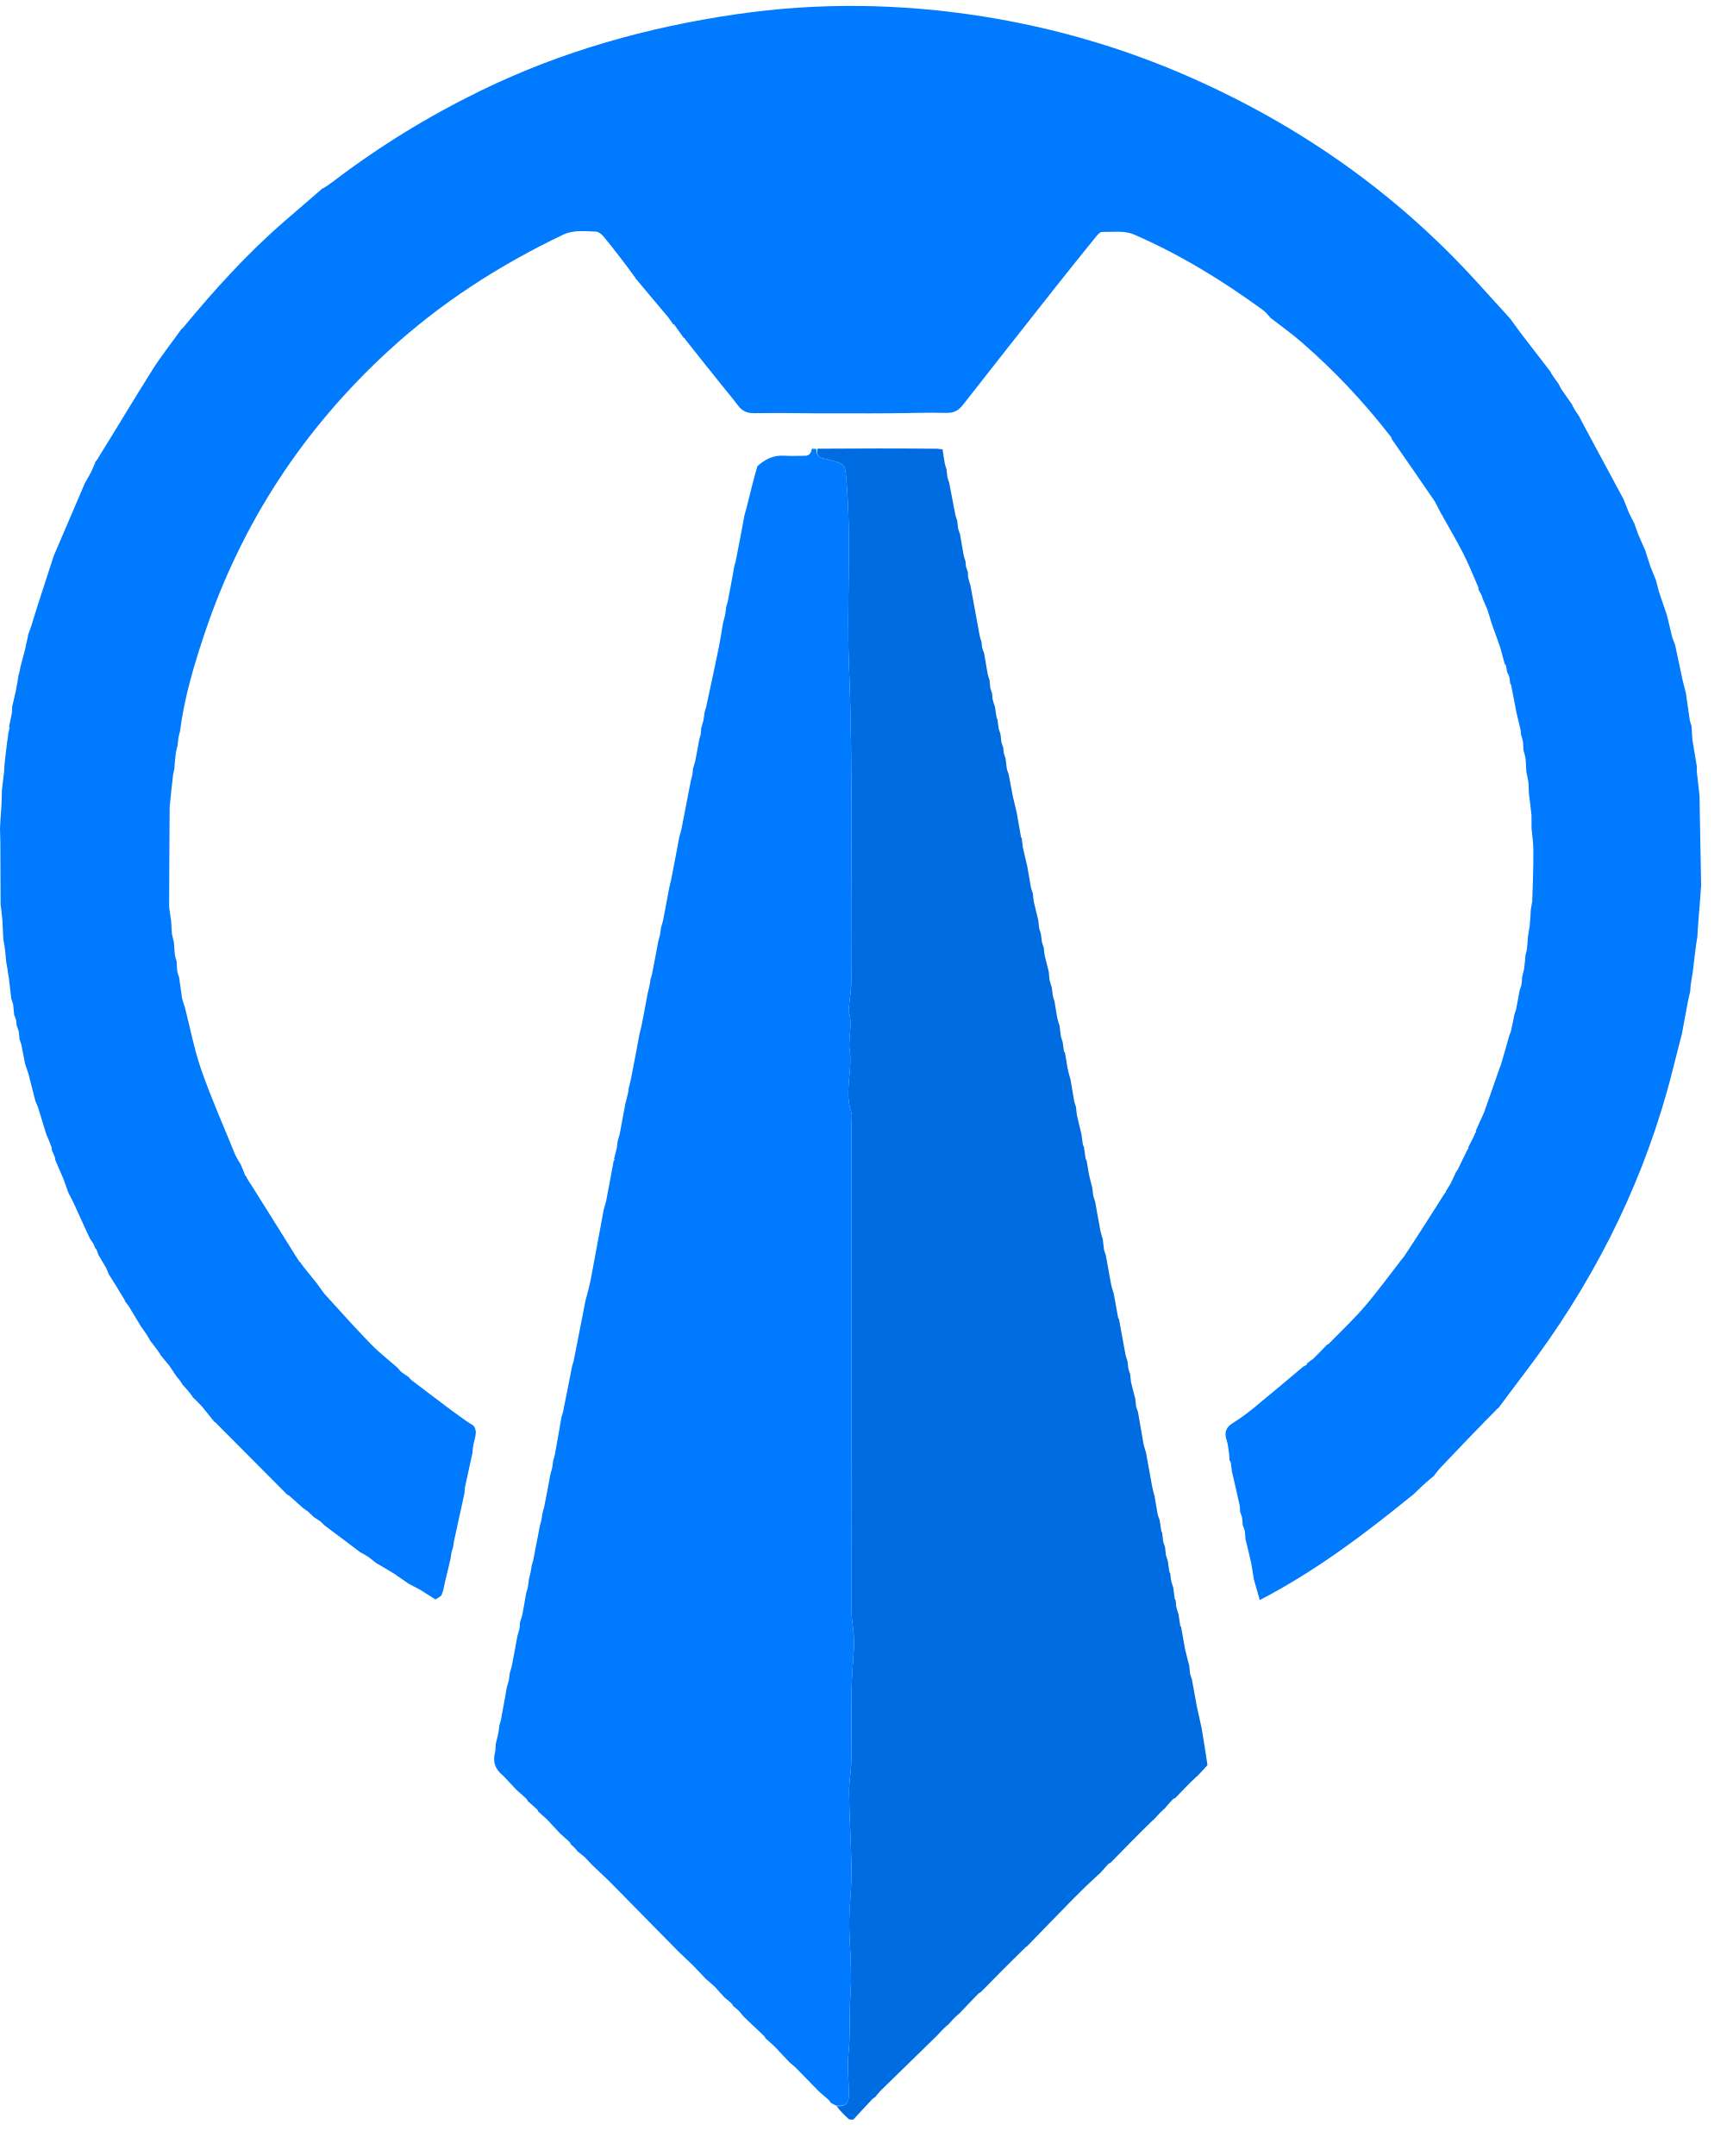
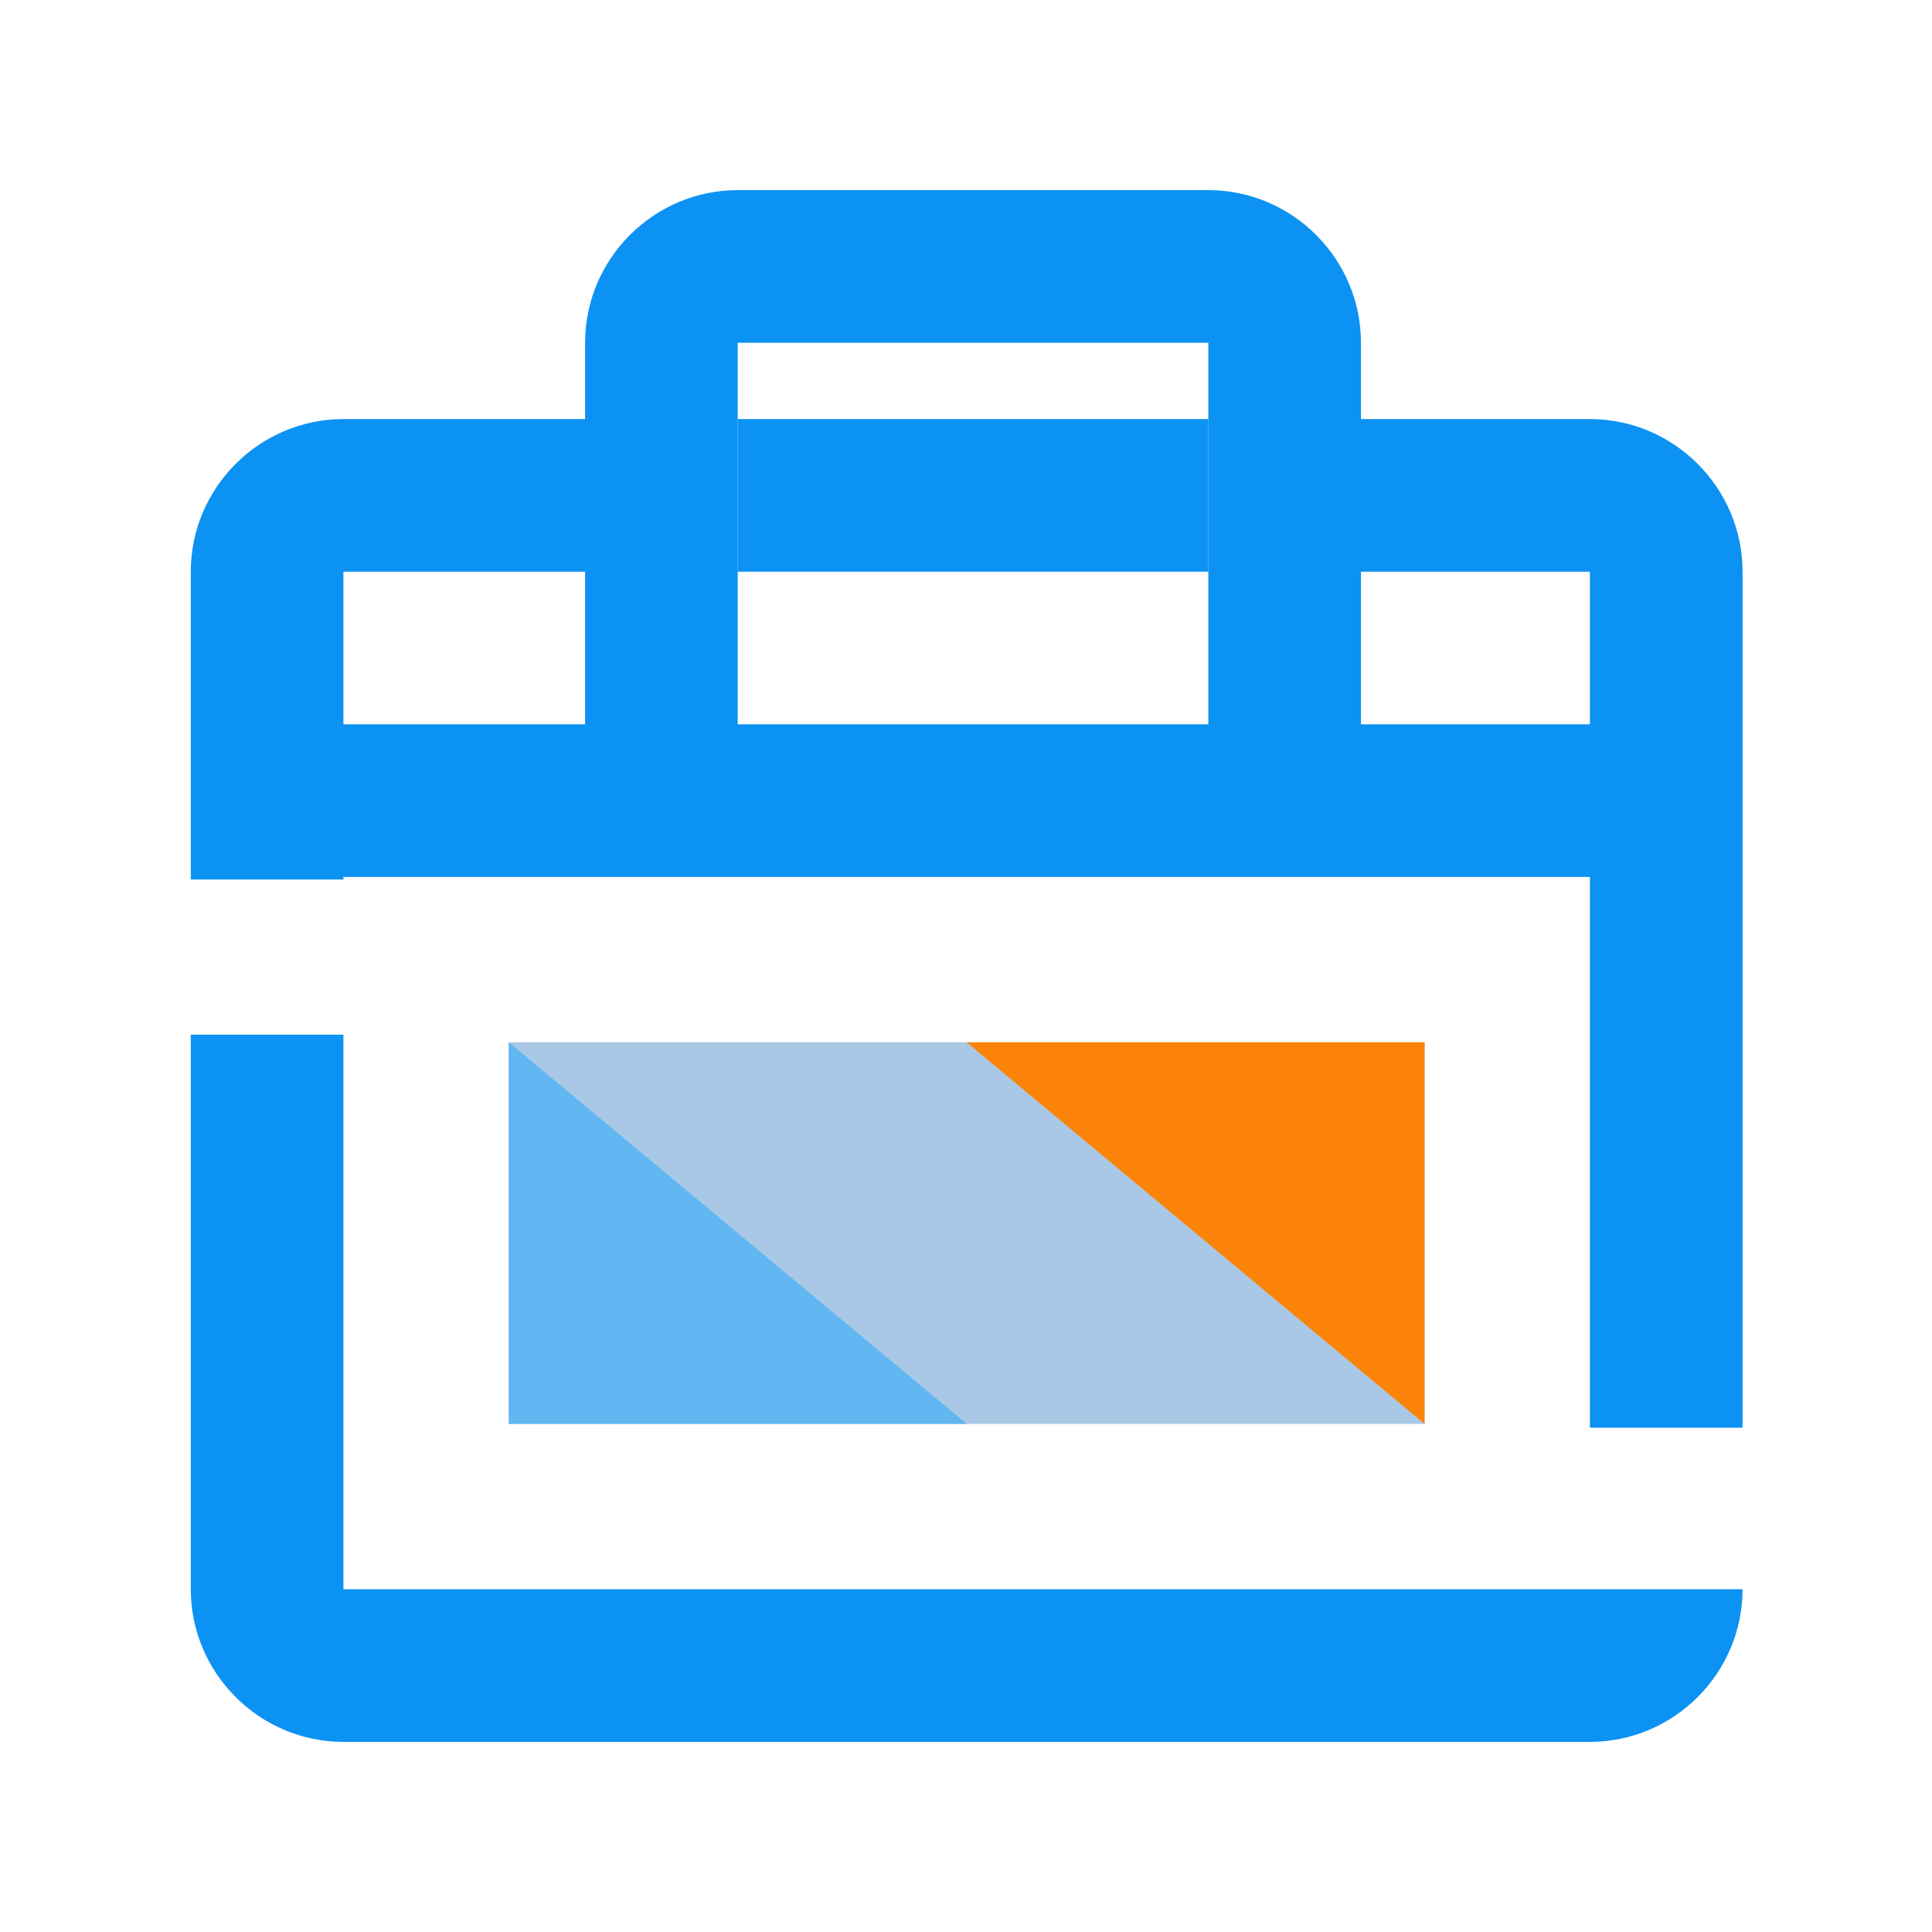
- <svg xmlns="http://www.w3.org/2000/svg" width="41" height="51" viewBox="0 0 41 51" fill="none">
-   <path d="M16.179 7.996C16.118 7.91 16.057 7.825 15.979 7.715C15.955 7.675 15.943 7.669 15.928 7.671C15.898 7.628 15.868 7.584 15.814 7.51C15.546 7.189 15.302 6.899 15.057 6.608C15.057 6.608 15.038 6.608 15.043 6.586C14.798 6.247 14.552 5.927 14.297 5.614C14.248 5.553 14.167 5.48 14.099 5.478C13.836 5.471 13.572 5.432 13.316 5.555C11.811 6.275 10.423 7.167 9.191 8.299C7.177 10.15 5.723 12.365 4.85 14.958C4.593 15.723 4.361 16.495 4.259 17.3C4.252 17.328 4.244 17.357 4.227 17.423C4.213 17.514 4.208 17.567 4.204 17.62C4.193 17.667 4.182 17.715 4.16 17.807C4.141 17.966 4.133 18.08 4.124 18.194C4.118 18.223 4.112 18.251 4.096 18.322C4.062 18.606 4.038 18.848 4.014 19.089C4.009 19.858 4.004 20.627 4.002 21.446C4.018 21.588 4.033 21.68 4.048 21.771C4.053 21.861 4.058 21.951 4.067 22.085C4.085 22.18 4.1 22.23 4.114 22.281C4.12 22.372 4.127 22.462 4.138 22.593C4.154 22.665 4.166 22.697 4.177 22.729C4.181 22.798 4.186 22.868 4.194 22.978C4.211 23.049 4.224 23.081 4.237 23.113C4.259 23.268 4.281 23.422 4.309 23.62C4.333 23.714 4.352 23.764 4.371 23.814C4.5 24.316 4.596 24.83 4.766 25.317C5 25.987 5.291 26.637 5.572 27.333C5.624 27.429 5.66 27.487 5.697 27.545C5.725 27.614 5.752 27.682 5.791 27.779C5.808 27.823 5.819 27.832 5.836 27.834C5.836 27.834 5.834 27.839 5.838 27.86C5.88 27.936 5.918 27.992 5.956 28.047C6.322 28.631 6.688 29.216 7.069 29.824C7.085 29.848 7.097 29.86 7.097 29.86L7.114 29.86C7.114 29.86 7.116 29.875 7.128 29.898C7.257 30.063 7.373 30.205 7.489 30.348C7.543 30.423 7.596 30.497 7.673 30.602C8.055 31.021 8.407 31.417 8.777 31.796C8.975 32 9.202 32.175 9.416 32.363C9.431 32.383 9.447 32.403 9.487 32.447C9.563 32.505 9.615 32.538 9.666 32.571C9.68 32.588 9.694 32.605 9.733 32.645C10.07 32.902 10.381 33.136 10.692 33.369C10.796 33.444 10.9 33.519 11.034 33.616C11.11 33.666 11.155 33.694 11.2 33.721C11.321 33.875 11.218 34.03 11.193 34.222C11.182 34.293 11.181 34.327 11.18 34.36C11.124 34.62 11.068 34.88 11.002 35.179C10.992 35.252 10.991 35.285 10.99 35.319C10.911 35.684 10.832 36.05 10.742 36.455C10.729 36.529 10.725 36.563 10.721 36.597C10.712 36.625 10.703 36.653 10.684 36.716C10.67 36.785 10.667 36.819 10.664 36.852C10.629 37.005 10.594 37.157 10.545 37.354C10.507 37.507 10.495 37.62 10.453 37.72C10.432 37.771 10.356 37.798 10.305 37.836C10.193 37.765 10.081 37.693 9.934 37.602C9.825 37.543 9.751 37.506 9.676 37.468C9.572 37.396 9.468 37.324 9.333 37.23C9.169 37.13 9.036 37.052 8.903 36.975C8.853 36.936 8.803 36.896 8.725 36.835C8.637 36.78 8.579 36.748 8.52 36.716C8.386 36.615 8.251 36.514 8.086 36.388C7.932 36.272 7.809 36.181 7.685 36.089C7.662 36.065 7.639 36.042 7.591 35.996C7.52 35.947 7.476 35.919 7.432 35.892C7.392 35.854 7.352 35.816 7.292 35.76C7.264 35.729 7.252 35.726 7.238 35.732C7.238 35.732 7.225 35.711 7.216 35.7C7.208 35.689 7.191 35.692 7.191 35.692C7.082 35.595 6.972 35.497 6.844 35.381C6.825 35.362 6.801 35.361 6.801 35.361C6.24 34.798 5.679 34.235 5.104 33.655C5.09 33.638 5.075 33.637 5.075 33.637C4.981 33.521 4.888 33.406 4.77 33.26C4.688 33.174 4.63 33.118 4.573 33.063C4.573 33.063 4.564 33.082 4.565 33.052C4.482 32.931 4.398 32.839 4.314 32.747C4.314 32.747 4.307 32.761 4.308 32.735C4.265 32.659 4.221 32.609 4.177 32.56C4.126 32.483 4.075 32.407 4.002 32.3C3.919 32.197 3.857 32.124 3.796 32.051C3.796 32.051 3.792 32.059 3.791 32.035C3.712 31.913 3.635 31.816 3.557 31.719C3.557 31.719 3.543 31.715 3.546 31.696C3.478 31.576 3.407 31.477 3.336 31.378C3.246 31.228 3.157 31.079 3.047 30.899C3.004 30.84 2.981 30.812 2.958 30.784C2.958 30.784 2.959 30.781 2.954 30.759C2.824 30.539 2.699 30.341 2.574 30.142C2.561 30.108 2.548 30.074 2.518 30.006C2.444 29.875 2.385 29.777 2.326 29.679C2.316 29.648 2.307 29.617 2.286 29.564C2.276 29.541 2.253 29.528 2.253 29.528C2.245 29.505 2.238 29.482 2.214 29.428C2.175 29.366 2.153 29.336 2.131 29.305C2.009 29.042 1.888 28.78 1.752 28.478C1.7 28.367 1.661 28.296 1.622 28.224C1.588 28.128 1.554 28.032 1.505 27.897C1.428 27.717 1.367 27.576 1.306 27.435C1.306 27.435 1.308 27.412 1.302 27.383C1.273 27.307 1.251 27.261 1.229 27.214C1.229 27.201 1.228 27.189 1.22 27.137C1.172 27.006 1.132 26.914 1.092 26.822C1.03 26.623 0.968 26.424 0.897 26.186C0.872 26.117 0.856 26.086 0.84 26.056C0.789 25.855 0.739 25.655 0.676 25.411C0.64 25.299 0.616 25.229 0.592 25.159C0.565 25.02 0.537 24.881 0.504 24.706C0.487 24.644 0.475 24.619 0.464 24.594C0.459 24.542 0.454 24.491 0.444 24.399C0.423 24.328 0.409 24.297 0.395 24.266C0.393 24.237 0.391 24.207 0.383 24.14C0.364 24.072 0.35 24.04 0.336 24.009C0.329 23.939 0.323 23.869 0.311 23.761C0.292 23.69 0.28 23.659 0.267 23.627C0.249 23.473 0.23 23.319 0.207 23.114C0.191 23.017 0.179 22.969 0.174 22.905C0.169 22.858 0.157 22.826 0.149 22.769C0.141 22.675 0.13 22.607 0.125 22.516C0.113 22.402 0.096 22.311 0.078 22.221C0.072 22.088 0.067 21.956 0.058 21.775C0.042 21.613 0.028 21.502 0.014 21.39C0.011 20.92 0.009 20.449 0.008 19.924C0.006 19.778 0.003 19.688 0 19.598C0.008 19.447 0.016 19.295 0.032 19.095C0.041 18.932 0.043 18.818 0.044 18.704C0.059 18.574 0.073 18.443 0.096 18.267C0.105 18.152 0.105 18.082 0.117 17.987C0.133 17.868 0.139 17.775 0.155 17.668C0.163 17.622 0.161 17.589 0.171 17.534C0.187 17.462 0.19 17.412 0.193 17.362C0.2 17.332 0.207 17.303 0.219 17.247C0.224 17.22 0.229 17.204 0.229 17.204L0.214 17.196C0.233 17.1 0.253 17.004 0.281 16.866C0.289 16.79 0.288 16.756 0.287 16.723C0.311 16.616 0.335 16.509 0.373 16.353C0.404 16.193 0.422 16.08 0.439 15.967C0.439 15.967 0.442 15.949 0.451 15.932C0.469 15.865 0.477 15.815 0.486 15.765C0.521 15.633 0.556 15.5 0.602 15.329C0.616 15.257 0.619 15.223 0.635 15.17C0.653 15.106 0.659 15.061 0.666 15.017C0.686 14.962 0.706 14.907 0.739 14.812C0.799 14.621 0.843 14.469 0.892 14.318C1.017 13.927 1.145 13.536 1.273 13.145C1.302 13.076 1.332 13.006 1.379 12.899C1.601 12.383 1.805 11.904 2.01 11.425C2.051 11.353 2.091 11.281 2.151 11.177C2.201 11.068 2.232 10.992 2.263 10.916C2.263 10.916 2.262 10.91 2.28 10.901C2.731 10.18 3.156 9.462 3.601 8.757C3.815 8.419 4.064 8.104 4.298 7.778C4.298 7.778 4.301 7.779 4.319 7.768C5.074 6.853 5.855 5.99 6.74 5.226C7.035 4.971 7.331 4.716 7.627 4.46C7.627 4.46 7.623 4.457 7.646 4.454C7.746 4.395 7.823 4.339 7.899 4.281C8.986 3.454 10.145 2.745 11.372 2.146C13.291 1.21 15.319 0.643 17.428 0.336C19.371 0.053 21.311 0.082 23.244 0.387C24.93 0.654 26.562 1.126 28.129 1.814C30.736 2.958 33.019 4.555 34.938 6.664C35.202 6.955 35.467 7.245 35.731 7.536C35.802 7.633 35.872 7.731 35.967 7.86C36.225 8.195 36.459 8.499 36.693 8.803C36.693 8.803 36.695 8.801 36.698 8.823C36.76 8.923 36.819 9.001 36.877 9.08C36.891 9.11 36.905 9.14 36.937 9.199C37.037 9.344 37.118 9.459 37.2 9.575C37.2 9.575 37.203 9.568 37.203 9.591C37.255 9.69 37.307 9.766 37.359 9.842C37.396 9.915 37.434 9.988 37.493 10.097C37.814 10.691 38.113 11.249 38.413 11.807C38.45 11.901 38.488 11.995 38.54 12.127C38.592 12.237 38.631 12.309 38.669 12.381C38.696 12.459 38.722 12.536 38.766 12.652C38.831 12.8 38.879 12.91 38.927 13.019C38.964 13.134 39.001 13.249 39.051 13.405C39.103 13.538 39.141 13.631 39.18 13.724C39.199 13.796 39.218 13.867 39.247 13.981C39.319 14.2 39.38 14.376 39.441 14.552C39.478 14.709 39.515 14.865 39.563 15.063C39.594 15.154 39.614 15.204 39.634 15.255C39.69 15.517 39.746 15.779 39.811 16.088C39.844 16.224 39.867 16.314 39.891 16.404C39.919 16.601 39.947 16.798 39.981 17.035C39.998 17.107 40.01 17.138 40.022 17.17C40.027 17.26 40.032 17.351 40.042 17.49C40.081 17.736 40.114 17.932 40.148 18.129C40.147 18.158 40.147 18.187 40.149 18.264C40.172 18.485 40.192 18.658 40.213 18.831C40.214 18.921 40.215 19.01 40.217 19.155C40.228 19.787 40.239 20.364 40.25 20.942C40.235 21.157 40.22 21.372 40.197 21.638C40.179 21.844 40.17 22 40.161 22.156C40.154 22.204 40.147 22.252 40.131 22.344C40.099 22.588 40.076 22.788 40.053 22.988C40.04 23.076 40.026 23.164 40.004 23.292C39.995 23.367 39.995 23.4 39.994 23.434C39.98 23.502 39.965 23.569 39.939 23.683C39.883 23.972 39.839 24.215 39.795 24.458C39.783 24.505 39.771 24.552 39.747 24.642C39.639 25.055 39.551 25.427 39.448 25.795C38.763 28.24 37.617 30.452 36.082 32.469C35.87 32.746 35.663 33.027 35.454 33.306C35.454 33.306 35.456 33.312 35.434 33.318C34.968 33.789 34.524 34.253 34.082 34.719C34.025 34.779 33.978 34.848 33.926 34.913C33.926 34.913 33.941 34.922 33.913 34.923C33.73 35.072 33.576 35.22 33.422 35.369C33.422 35.369 33.432 35.377 33.407 35.377C32.271 36.302 31.119 37.168 29.807 37.849C29.754 37.661 29.711 37.511 29.668 37.361C29.649 37.249 29.63 37.137 29.605 36.977C29.555 36.754 29.512 36.58 29.469 36.406C29.466 36.357 29.463 36.307 29.454 36.219C29.435 36.148 29.421 36.117 29.406 36.086C29.402 36.036 29.399 35.987 29.389 35.899C29.369 35.829 29.356 35.797 29.342 35.766C29.342 35.737 29.341 35.708 29.336 35.633C29.27 35.328 29.209 35.069 29.148 34.809C29.143 34.755 29.137 34.701 29.124 34.615C29.115 34.567 29.107 34.556 29.092 34.551C29.091 34.522 29.09 34.494 29.085 34.419C29.063 34.27 29.056 34.163 29.023 34.064C28.962 33.887 29.005 33.766 29.166 33.665C29.344 33.553 29.515 33.427 29.678 33.294C30.069 32.975 30.453 32.648 30.84 32.324C30.84 32.324 30.867 32.314 30.887 32.302C30.923 32.28 30.93 32.267 30.927 32.249C30.97 32.218 31.012 32.187 31.083 32.132C31.208 32.008 31.304 31.907 31.4 31.807C31.421 31.805 31.438 31.794 31.474 31.753C31.77 31.449 32.057 31.18 32.31 30.882C32.617 30.521 32.895 30.137 33.186 29.763C33.186 29.763 33.182 29.758 33.202 29.751C33.544 29.236 33.866 28.728 34.188 28.22C34.188 28.22 34.2 28.212 34.207 28.206C34.214 28.199 34.21 28.18 34.21 28.18C34.238 28.134 34.267 28.087 34.319 28.003C34.38 27.881 34.418 27.797 34.456 27.714C34.456 27.714 34.471 27.7 34.487 27.675C34.574 27.499 34.643 27.348 34.724 27.19C34.747 27.169 34.75 27.153 34.742 27.136C34.777 27.068 34.812 27 34.864 26.898C34.887 26.843 34.894 26.82 34.91 26.794C34.931 26.777 34.93 26.765 34.916 26.754C34.975 26.622 35.035 26.489 35.113 26.318C35.245 25.948 35.36 25.617 35.474 25.287C35.482 25.266 35.49 25.245 35.512 25.189C35.586 24.943 35.646 24.73 35.705 24.517C35.716 24.49 35.726 24.463 35.749 24.396C35.785 24.24 35.808 24.123 35.83 24.006C35.84 23.978 35.85 23.95 35.871 23.882C35.907 23.704 35.93 23.567 35.954 23.431C35.964 23.403 35.975 23.375 35.997 23.309C36.01 23.218 36.012 23.165 36.014 23.112C36.026 23.064 36.039 23.016 36.061 22.924C36.079 22.788 36.086 22.694 36.093 22.601C36.1 22.572 36.107 22.544 36.125 22.474C36.141 22.34 36.147 22.247 36.152 22.154C36.163 22.085 36.173 22.017 36.194 21.903C36.209 21.743 36.215 21.629 36.22 21.515C36.228 21.466 36.236 21.418 36.254 21.323C36.27 20.886 36.282 20.494 36.28 20.103C36.28 19.936 36.253 19.77 36.238 19.603C36.237 19.513 36.237 19.423 36.236 19.281C36.215 19.076 36.194 18.924 36.175 18.772C36.172 18.702 36.17 18.633 36.165 18.518C36.146 18.401 36.13 18.33 36.115 18.259C36.11 18.169 36.105 18.079 36.097 17.945C36.079 17.851 36.063 17.8 36.047 17.749C36.045 17.697 36.043 17.645 36.036 17.551C36.017 17.465 36.003 17.419 35.988 17.374C35.988 17.353 35.988 17.332 35.979 17.271C35.94 17.104 35.909 16.976 35.879 16.848C35.84 16.645 35.801 16.442 35.756 16.211C35.75 16.184 35.732 16.169 35.732 16.169C35.729 16.135 35.725 16.102 35.716 16.029C35.693 15.958 35.676 15.928 35.66 15.897C35.655 15.863 35.649 15.828 35.636 15.765C35.627 15.723 35.62 15.715 35.605 15.715C35.573 15.596 35.54 15.476 35.496 15.313C35.42 15.094 35.356 14.918 35.291 14.743C35.263 14.645 35.234 14.547 35.19 14.413C35.142 14.303 35.11 14.229 35.078 14.155C35.078 14.155 35.075 14.127 35.062 14.095C35.026 14.023 35.003 13.983 34.98 13.943C34.98 13.943 34.986 13.926 34.979 13.895C34.855 13.605 34.748 13.339 34.618 13.086C34.45 12.759 34.262 12.442 34.083 12.12C34.044 12.047 34.006 11.973 33.949 11.862C33.597 11.346 33.264 10.867 32.93 10.387C32.931 10.368 32.925 10.352 32.891 10.31C32.252 9.488 31.561 8.759 30.801 8.098C30.563 7.891 30.305 7.708 30.056 7.515C30.056 7.515 30.05 7.52 30.045 7.499C29.984 7.428 29.934 7.372 29.874 7.328C28.916 6.632 27.91 6.013 26.823 5.544C26.605 5.449 26.325 5.491 26.073 5.486C26.026 5.485 25.97 5.553 25.931 5.6C25.603 6.005 25.276 6.411 24.953 6.82C24.228 7.738 23.504 8.657 22.783 9.578C22.677 9.714 22.565 9.773 22.38 9.767C21.934 9.753 21.487 9.776 21.014 9.776C20.855 9.774 20.724 9.78 20.569 9.778C20.498 9.776 20.45 9.78 20.374 9.777C20.001 9.774 19.657 9.779 19.285 9.777C18.788 9.771 18.32 9.767 17.853 9.774C17.691 9.777 17.567 9.731 17.467 9.599C17.333 9.421 17.189 9.25 17.05 9.077C16.771 8.729 16.492 8.382 16.212 8.025C16.206 8 16.194 7.994 16.179 7.996Z" fill="#007AFF" />
-   <path d="M27.115 34.358C27.163 34.618 27.21 34.879 27.264 35.183C27.285 35.277 27.3 35.327 27.315 35.377C27.338 35.512 27.361 35.647 27.391 35.82C27.41 35.891 27.424 35.923 27.437 35.954C27.448 36.032 27.46 36.11 27.477 36.214C27.482 36.239 27.498 36.254 27.498 36.254C27.504 36.308 27.509 36.363 27.52 36.458C27.539 36.53 27.552 36.562 27.565 36.593C27.569 36.643 27.574 36.692 27.585 36.78C27.604 36.849 27.616 36.881 27.629 36.913C27.639 36.99 27.65 37.067 27.666 37.172C27.671 37.2 27.689 37.216 27.689 37.216C27.692 37.251 27.695 37.286 27.704 37.363C27.726 37.454 27.743 37.503 27.759 37.551C27.769 37.628 27.779 37.706 27.794 37.81C27.799 37.838 27.817 37.854 27.817 37.854C27.819 37.887 27.821 37.92 27.829 37.996C27.851 38.089 27.869 38.14 27.886 38.19C27.897 38.268 27.908 38.346 27.924 38.45C27.93 38.475 27.946 38.49 27.946 38.49C27.975 38.651 28.004 38.812 28.041 39.019C28.079 39.178 28.109 39.291 28.139 39.405C28.143 39.454 28.148 39.503 28.158 39.591C28.176 39.661 28.189 39.693 28.201 39.725C28.238 39.923 28.275 40.121 28.318 40.367C28.361 40.571 28.396 40.727 28.432 40.883C28.476 41.148 28.52 41.413 28.563 41.71C28.563 41.743 28.569 41.755 28.569 41.755C28.558 41.768 28.548 41.78 28.508 41.821C28.426 41.908 28.373 41.966 28.32 42.023C28.32 42.023 28.324 42.026 28.303 42.032C28.123 42.203 27.964 42.369 27.806 42.534C27.784 42.536 27.767 42.545 27.73 42.583C27.654 42.666 27.602 42.727 27.551 42.788C27.551 42.788 27.556 42.793 27.535 42.797C27.442 42.883 27.369 42.964 27.297 43.045C27.297 43.045 27.302 43.048 27.28 43.054C26.929 43.395 26.601 43.731 26.272 44.068C26.25 44.07 26.234 44.08 26.198 44.12C26.123 44.202 26.07 44.262 26.018 44.322C26.018 44.322 26.024 44.326 26.002 44.331C25.792 44.522 25.602 44.705 25.417 44.893C25.041 45.276 24.667 45.662 24.293 46.047C24.293 46.047 24.299 46.05 24.276 46.054C23.902 46.416 23.55 46.774 23.198 47.132C23.178 47.134 23.162 47.143 23.127 47.182C22.965 47.348 22.827 47.494 22.689 47.64C22.689 47.64 22.698 47.645 22.675 47.647C22.579 47.731 22.506 47.813 22.433 47.895C22.433 47.895 22.443 47.901 22.419 47.903C22.321 47.987 22.246 48.07 22.171 48.152C21.732 48.58 21.293 49.008 20.827 49.463C20.764 49.534 20.729 49.577 20.694 49.62C20.677 49.621 20.663 49.629 20.63 49.665C20.469 49.835 20.332 49.985 20.195 50.135C20.169 50.14 20.143 50.145 20.087 50.132C19.961 50.017 19.865 49.919 19.795 49.821C20.016 49.836 20.083 49.738 20.084 49.552C20.086 49.227 20.041 48.905 20.075 48.577C20.115 48.191 20.099 47.8 20.11 47.412C20.116 47.227 20.133 47.042 20.135 46.857C20.137 46.661 20.129 46.464 20.123 46.268C20.113 45.988 20.089 45.707 20.093 45.428C20.098 45.111 20.135 44.794 20.143 44.478C20.151 44.212 20.141 43.946 20.133 43.68C20.119 43.25 20.091 42.82 20.09 42.39C20.089 42.137 20.139 41.885 20.143 41.632C20.152 41.068 20.139 40.504 20.148 39.94C20.154 39.612 20.189 39.285 20.206 38.958C20.211 38.852 20.206 38.745 20.197 38.64C20.184 38.472 20.148 38.304 20.148 38.136C20.145 34.294 20.146 30.452 20.145 26.61C20.145 26.504 20.17 26.388 20.137 26.293C19.972 25.814 20.173 25.33 20.104 24.846C20.063 24.557 20.176 24.251 20.087 23.952C20.07 23.894 20.086 23.825 20.092 23.762C20.109 23.573 20.145 23.384 20.143 23.195C20.126 20.713 20.188 18.23 20.087 15.748C20.026 14.262 20.154 12.772 20.02 11.287C19.994 11.002 19.985 10.976 19.704 10.901C19.632 10.882 19.562 10.857 19.489 10.846C19.356 10.825 19.312 10.744 19.344 10.614C20.311 10.607 21.248 10.606 22.191 10.615C22.217 10.623 22.237 10.623 22.267 10.625C22.278 10.628 22.3 10.629 22.3 10.629C22.316 10.729 22.332 10.829 22.355 10.966C22.372 11.035 22.383 11.066 22.394 11.098C22.399 11.148 22.405 11.198 22.416 11.286C22.433 11.355 22.446 11.386 22.458 11.417C22.505 11.658 22.551 11.898 22.604 12.178C22.623 12.249 22.635 12.281 22.647 12.312C22.653 12.362 22.658 12.412 22.67 12.499C22.688 12.569 22.701 12.6 22.713 12.631C22.741 12.787 22.768 12.942 22.801 13.137C22.82 13.207 22.831 13.238 22.843 13.27C22.845 13.3 22.848 13.33 22.855 13.396C22.874 13.464 22.887 13.496 22.899 13.527C22.9 13.557 22.901 13.586 22.907 13.655C22.928 13.746 22.945 13.797 22.961 13.848C23.033 14.236 23.105 14.624 23.183 15.053C23.201 15.124 23.213 15.156 23.224 15.187C23.226 15.217 23.228 15.247 23.236 15.313C23.255 15.381 23.269 15.413 23.283 15.444C23.31 15.599 23.337 15.755 23.37 15.949C23.388 16.019 23.4 16.051 23.413 16.083C23.417 16.132 23.421 16.181 23.43 16.269C23.449 16.339 23.462 16.371 23.474 16.403C23.476 16.432 23.477 16.461 23.483 16.531C23.506 16.621 23.524 16.671 23.542 16.721C23.553 16.8 23.564 16.879 23.582 16.981C23.59 17.003 23.601 17.017 23.601 17.017C23.608 17.072 23.615 17.128 23.628 17.225C23.647 17.297 23.659 17.328 23.671 17.36C23.676 17.41 23.681 17.459 23.693 17.547C23.711 17.616 23.724 17.648 23.736 17.679C23.739 17.709 23.741 17.739 23.749 17.805C23.767 17.873 23.78 17.905 23.792 17.937C23.8 18.007 23.808 18.076 23.822 18.185C23.841 18.255 23.853 18.286 23.866 18.317C23.895 18.475 23.925 18.633 23.964 18.837C24 18.993 24.027 19.103 24.054 19.212C24.086 19.398 24.118 19.584 24.156 19.793C24.162 19.817 24.176 19.831 24.176 19.831C24.182 19.886 24.188 19.941 24.201 20.043C24.241 20.224 24.274 20.358 24.306 20.492C24.333 20.647 24.36 20.802 24.393 20.996C24.412 21.067 24.424 21.098 24.437 21.13C24.441 21.18 24.446 21.23 24.459 21.324C24.5 21.502 24.533 21.635 24.566 21.768C24.571 21.818 24.576 21.868 24.587 21.956C24.605 22.025 24.617 22.057 24.628 22.088C24.634 22.138 24.639 22.188 24.651 22.275C24.669 22.345 24.682 22.376 24.694 22.407C24.699 22.456 24.704 22.506 24.717 22.598C24.755 22.756 24.784 22.87 24.814 22.985C24.818 23.033 24.822 23.082 24.832 23.173C24.854 23.265 24.87 23.315 24.887 23.365C24.892 23.415 24.898 23.465 24.91 23.553C24.927 23.622 24.939 23.654 24.95 23.685C24.969 23.798 24.988 23.911 25.013 24.067C25.035 24.161 25.052 24.212 25.07 24.262C25.078 24.332 25.085 24.402 25.1 24.511C25.119 24.581 25.131 24.612 25.142 24.643C25.149 24.699 25.157 24.754 25.17 24.839C25.176 24.883 25.183 24.891 25.196 24.892C25.216 25.008 25.237 25.123 25.262 25.284C25.289 25.399 25.309 25.469 25.33 25.539C25.356 25.694 25.382 25.849 25.415 26.044C25.433 26.115 25.445 26.146 25.457 26.178C25.462 26.227 25.467 26.277 25.479 26.371C25.519 26.549 25.552 26.683 25.585 26.817C25.596 26.894 25.606 26.971 25.622 27.076C25.627 27.105 25.645 27.122 25.645 27.122C25.656 27.203 25.667 27.283 25.684 27.394C25.689 27.425 25.708 27.444 25.708 27.444C25.725 27.54 25.741 27.637 25.765 27.779C25.796 27.914 25.82 28.004 25.844 28.094C25.849 28.144 25.854 28.194 25.866 28.282C25.885 28.351 25.897 28.382 25.909 28.413C25.95 28.632 25.99 28.851 26.036 29.114C26.058 29.209 26.075 29.259 26.092 29.31C26.099 29.38 26.107 29.449 26.121 29.558C26.14 29.628 26.152 29.66 26.164 29.691C26.205 29.91 26.245 30.128 26.291 30.392C26.314 30.487 26.332 30.538 26.349 30.588C26.382 30.773 26.415 30.958 26.455 31.167C26.461 31.191 26.476 31.205 26.476 31.205C26.526 31.473 26.575 31.741 26.631 32.049C26.649 32.121 26.662 32.152 26.674 32.183C26.68 32.233 26.686 32.283 26.698 32.371C26.715 32.44 26.727 32.471 26.739 32.502C26.744 32.552 26.749 32.602 26.761 32.695C26.799 32.852 26.829 32.966 26.86 33.079C26.865 33.129 26.87 33.178 26.881 33.265C26.899 33.335 26.912 33.367 26.925 33.398C26.967 33.638 27.009 33.878 27.057 34.162C27.081 34.257 27.098 34.307 27.115 34.358Z" fill="#006CE2" />
-   <path d="M19.316 10.622C19.313 10.744 19.357 10.826 19.49 10.846C19.562 10.857 19.633 10.882 19.704 10.901C19.985 10.976 19.995 11.003 20.021 11.287C20.155 12.773 20.027 14.262 20.087 15.748C20.189 18.23 20.126 20.713 20.144 23.195C20.145 23.384 20.109 23.573 20.093 23.762C20.087 23.826 20.071 23.894 20.088 23.952C20.177 24.252 20.063 24.558 20.105 24.846C20.174 25.331 19.972 25.814 20.138 26.293C20.171 26.388 20.146 26.504 20.146 26.611C20.146 30.453 20.146 34.295 20.149 38.137C20.149 38.304 20.184 38.472 20.198 38.64C20.206 38.746 20.212 38.853 20.206 38.958C20.189 39.286 20.155 39.613 20.149 39.94C20.139 40.504 20.152 41.068 20.144 41.632C20.14 41.885 20.089 42.138 20.09 42.39C20.092 42.82 20.12 43.25 20.133 43.681C20.141 43.946 20.151 44.212 20.144 44.478C20.136 44.795 20.099 45.111 20.094 45.428C20.09 45.708 20.114 45.988 20.123 46.268C20.13 46.464 20.138 46.661 20.136 46.857C20.134 47.042 20.116 47.227 20.111 47.412C20.1 47.801 20.115 48.192 20.075 48.577C20.041 48.906 20.087 49.227 20.085 49.553C20.084 49.739 20.016 49.836 19.782 49.808C19.709 49.774 19.677 49.753 19.645 49.732C19.644 49.714 19.636 49.7 19.6 49.668C19.516 49.591 19.451 49.537 19.387 49.483C19.21 49.302 19.032 49.121 18.829 48.913C18.763 48.852 18.723 48.819 18.682 48.786C18.569 48.667 18.457 48.548 18.318 48.4C18.23 48.319 18.169 48.265 18.107 48.212C18.105 48.191 18.095 48.175 18.056 48.14C17.888 47.978 17.742 47.84 17.595 47.702C17.566 47.666 17.536 47.63 17.484 47.569C17.421 47.511 17.38 47.479 17.34 47.446C17.337 47.426 17.328 47.41 17.29 47.375C17.229 47.319 17.188 47.287 17.148 47.255C17.077 47.177 17.006 47.1 16.91 46.995C16.823 46.915 16.761 46.862 16.7 46.81C16.606 46.711 16.513 46.612 16.392 46.486C16.264 46.362 16.163 46.267 16.061 46.172C15.522 45.625 14.983 45.079 14.418 44.503C14.267 44.357 14.142 44.24 14.017 44.123C13.965 44.068 13.913 44.012 13.835 43.93C13.76 43.867 13.71 43.828 13.66 43.789C13.66 43.789 13.654 43.791 13.649 43.77C13.597 43.707 13.55 43.665 13.502 43.623C13.499 43.6 13.488 43.583 13.447 43.546C13.365 43.47 13.306 43.418 13.247 43.366C13.154 43.265 13.062 43.164 12.942 43.037C12.856 42.958 12.796 42.906 12.736 42.854C12.733 42.832 12.722 42.814 12.682 42.778C12.6 42.702 12.54 42.65 12.481 42.598C12.478 42.576 12.467 42.559 12.426 42.523C12.344 42.447 12.284 42.396 12.225 42.344C12.131 42.244 12.037 42.143 11.914 42.013C11.703 41.845 11.657 41.664 11.714 41.447C11.73 41.387 11.724 41.322 11.728 41.259C11.744 41.191 11.761 41.124 11.788 41.014C11.804 40.918 11.81 40.865 11.816 40.812C11.825 40.784 11.833 40.756 11.852 40.686C11.906 40.402 11.949 40.16 11.991 39.917C12.005 39.87 12.018 39.822 12.042 39.737C12.053 39.665 12.056 39.631 12.057 39.597C12.071 39.55 12.084 39.503 12.109 39.412C12.161 39.147 12.201 38.925 12.242 38.703C12.256 38.656 12.27 38.608 12.293 38.522C12.302 38.45 12.302 38.417 12.302 38.384C12.317 38.336 12.333 38.289 12.359 38.197C12.397 37.995 12.424 37.837 12.451 37.68C12.46 37.652 12.469 37.624 12.488 37.558C12.503 37.467 12.508 37.414 12.513 37.361C12.524 37.314 12.535 37.267 12.557 37.182C12.57 37.11 12.574 37.076 12.578 37.042C12.586 37.014 12.595 36.985 12.615 36.915C12.676 36.61 12.726 36.347 12.776 36.084C12.784 36.056 12.792 36.028 12.809 35.964C12.822 35.895 12.825 35.861 12.828 35.828C12.841 35.78 12.853 35.733 12.877 35.642C12.934 35.356 12.979 35.113 13.024 34.869C13.032 34.841 13.041 34.813 13.06 34.746C13.077 34.655 13.083 34.603 13.089 34.55C13.098 34.522 13.106 34.493 13.126 34.422C13.186 34.096 13.235 33.812 13.284 33.528C13.293 33.5 13.301 33.471 13.321 33.402C13.401 33.012 13.469 32.663 13.537 32.314C13.546 32.286 13.554 32.257 13.575 32.187C13.674 31.69 13.762 31.235 13.85 30.78C13.863 30.733 13.875 30.686 13.899 30.595C13.933 30.459 13.959 30.368 13.976 30.275C14.081 29.72 14.183 29.164 14.286 28.608C14.3 28.56 14.315 28.512 14.34 28.42C14.408 28.069 14.464 27.763 14.52 27.457C14.52 27.457 14.524 27.455 14.53 27.45C14.537 27.444 14.542 27.428 14.542 27.428L14.528 27.418C14.547 27.344 14.566 27.269 14.595 27.153C14.606 27.077 14.608 27.044 14.611 27.01C14.624 26.963 14.638 26.915 14.663 26.824C14.714 26.558 14.755 26.337 14.795 26.116C14.812 26.049 14.829 25.982 14.856 25.875C14.87 25.801 14.874 25.767 14.878 25.732C14.889 25.685 14.9 25.638 14.924 25.548C15.002 25.154 15.067 24.805 15.132 24.455C15.144 24.407 15.155 24.36 15.178 24.269C15.235 23.982 15.28 23.739 15.325 23.496C15.336 23.449 15.347 23.402 15.368 23.317C15.382 23.245 15.386 23.211 15.389 23.177C15.398 23.148 15.406 23.12 15.426 23.05C15.482 22.767 15.527 22.524 15.572 22.282C15.584 22.235 15.597 22.187 15.619 22.102C15.631 22.03 15.634 21.996 15.636 21.962C15.649 21.915 15.663 21.868 15.688 21.777C15.744 21.49 15.789 21.247 15.834 21.004C15.845 20.957 15.856 20.909 15.878 20.817C15.952 20.446 16.013 20.118 16.075 19.791C16.089 19.743 16.103 19.695 16.126 19.601C16.206 19.186 16.278 18.817 16.35 18.449C16.358 18.42 16.366 18.392 16.382 18.328C16.392 18.259 16.393 18.226 16.395 18.193C16.409 18.146 16.424 18.098 16.449 18.007C16.489 17.805 16.517 17.647 16.546 17.49C16.554 17.462 16.562 17.434 16.579 17.371C16.588 17.302 16.589 17.268 16.589 17.234C16.603 17.187 16.617 17.139 16.641 17.051C16.658 16.957 16.664 16.904 16.671 16.851C16.679 16.823 16.688 16.795 16.708 16.726C16.817 16.222 16.916 15.76 17.011 15.297C17.048 15.114 17.075 14.928 17.106 14.743C17.119 14.695 17.131 14.648 17.154 14.559C17.171 14.466 17.177 14.412 17.182 14.359C17.191 14.331 17.199 14.303 17.219 14.234C17.278 13.929 17.326 13.665 17.373 13.401C17.381 13.373 17.389 13.344 17.408 13.274C17.485 12.884 17.55 12.536 17.615 12.187C17.628 12.139 17.641 12.092 17.667 12.001C17.753 11.651 17.827 11.345 17.921 11.027C18.116 10.851 18.317 10.763 18.564 10.78C18.721 10.791 18.88 10.78 19.039 10.782C19.148 10.784 19.188 10.724 19.209 10.616C19.258 10.613 19.287 10.618 19.316 10.622Z" fill="#007AFF" />
+ <svg xmlns="http://www.w3.org/2000/svg" width="800px" height="800px" viewBox="0 -43.5 1111 1111" class="icon" version="1.1">
+   <path d="M694.857 153.6v263.314l43.886-43.886h-358.4l43.886 43.886v-263.314h270.629z m87.771 219.429v-87.771h131.657V777.509h87.771V285.257c0-48.274-39.497-87.771-87.771-87.771h-131.657v-43.886c0-48.274-39.497-87.771-87.771-87.771h-270.629c-48.274 0-87.771 39.497-87.771 87.771v43.886h-138.971c-48.274 0-87.771 39.497-87.771 87.771v177.006h87.771V285.257h138.971v87.771h-138.971v87.771h716.8v-87.771h-131.657z m-585.143 497.371v-318.903h-87.771V870.4c0 48.274 39.497 87.771 87.771 87.771h716.8c48.274 0 87.771-39.497 87.771-87.771h-87.771-716.8z" fill="#0C92F2" />
+   <path d="M424.229 197.486h270.629v87.771h-270.629z" fill="#0C92F2" />
+   <path d="M292.571 555.886h526.629v219.429h-526.629z" fill="#A8C8E6" />
+   <path d="M292.571 555.886l263.314 219.429h-263.314z" fill="#61B6F2" />
+   <path d="M555.886 555.886h263.314v219.429z" fill="#FC830A" />
</svg>
